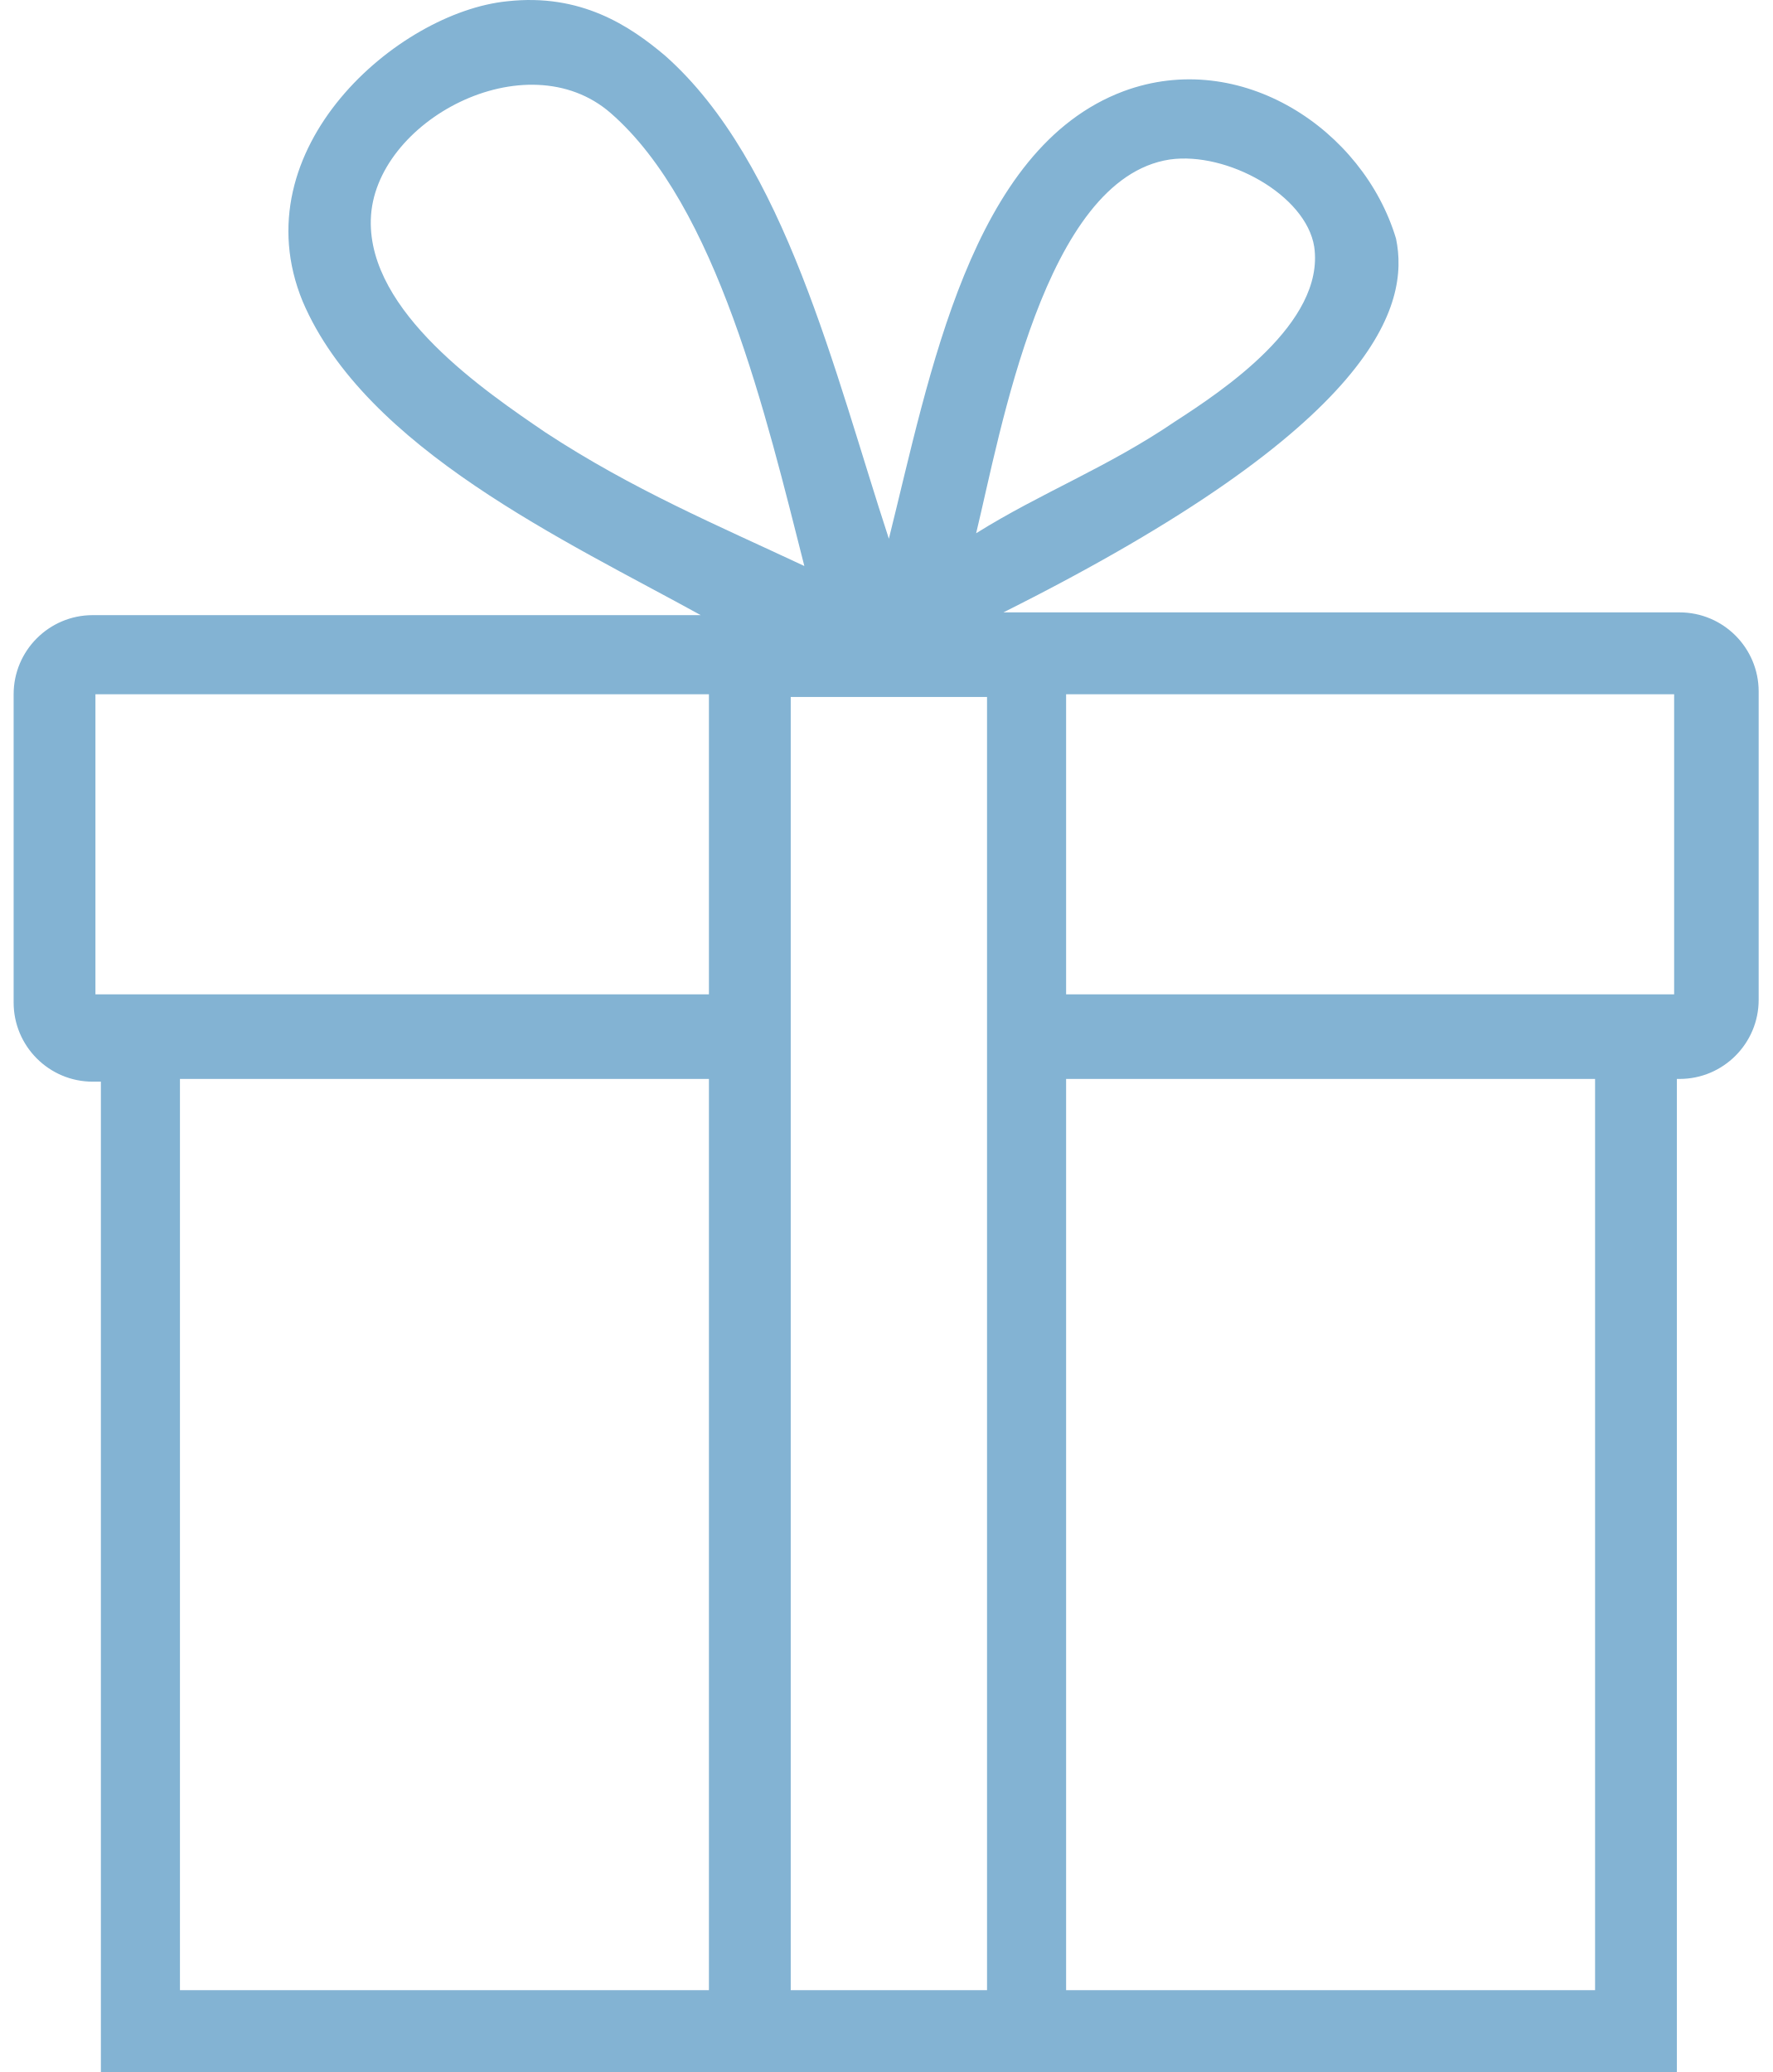
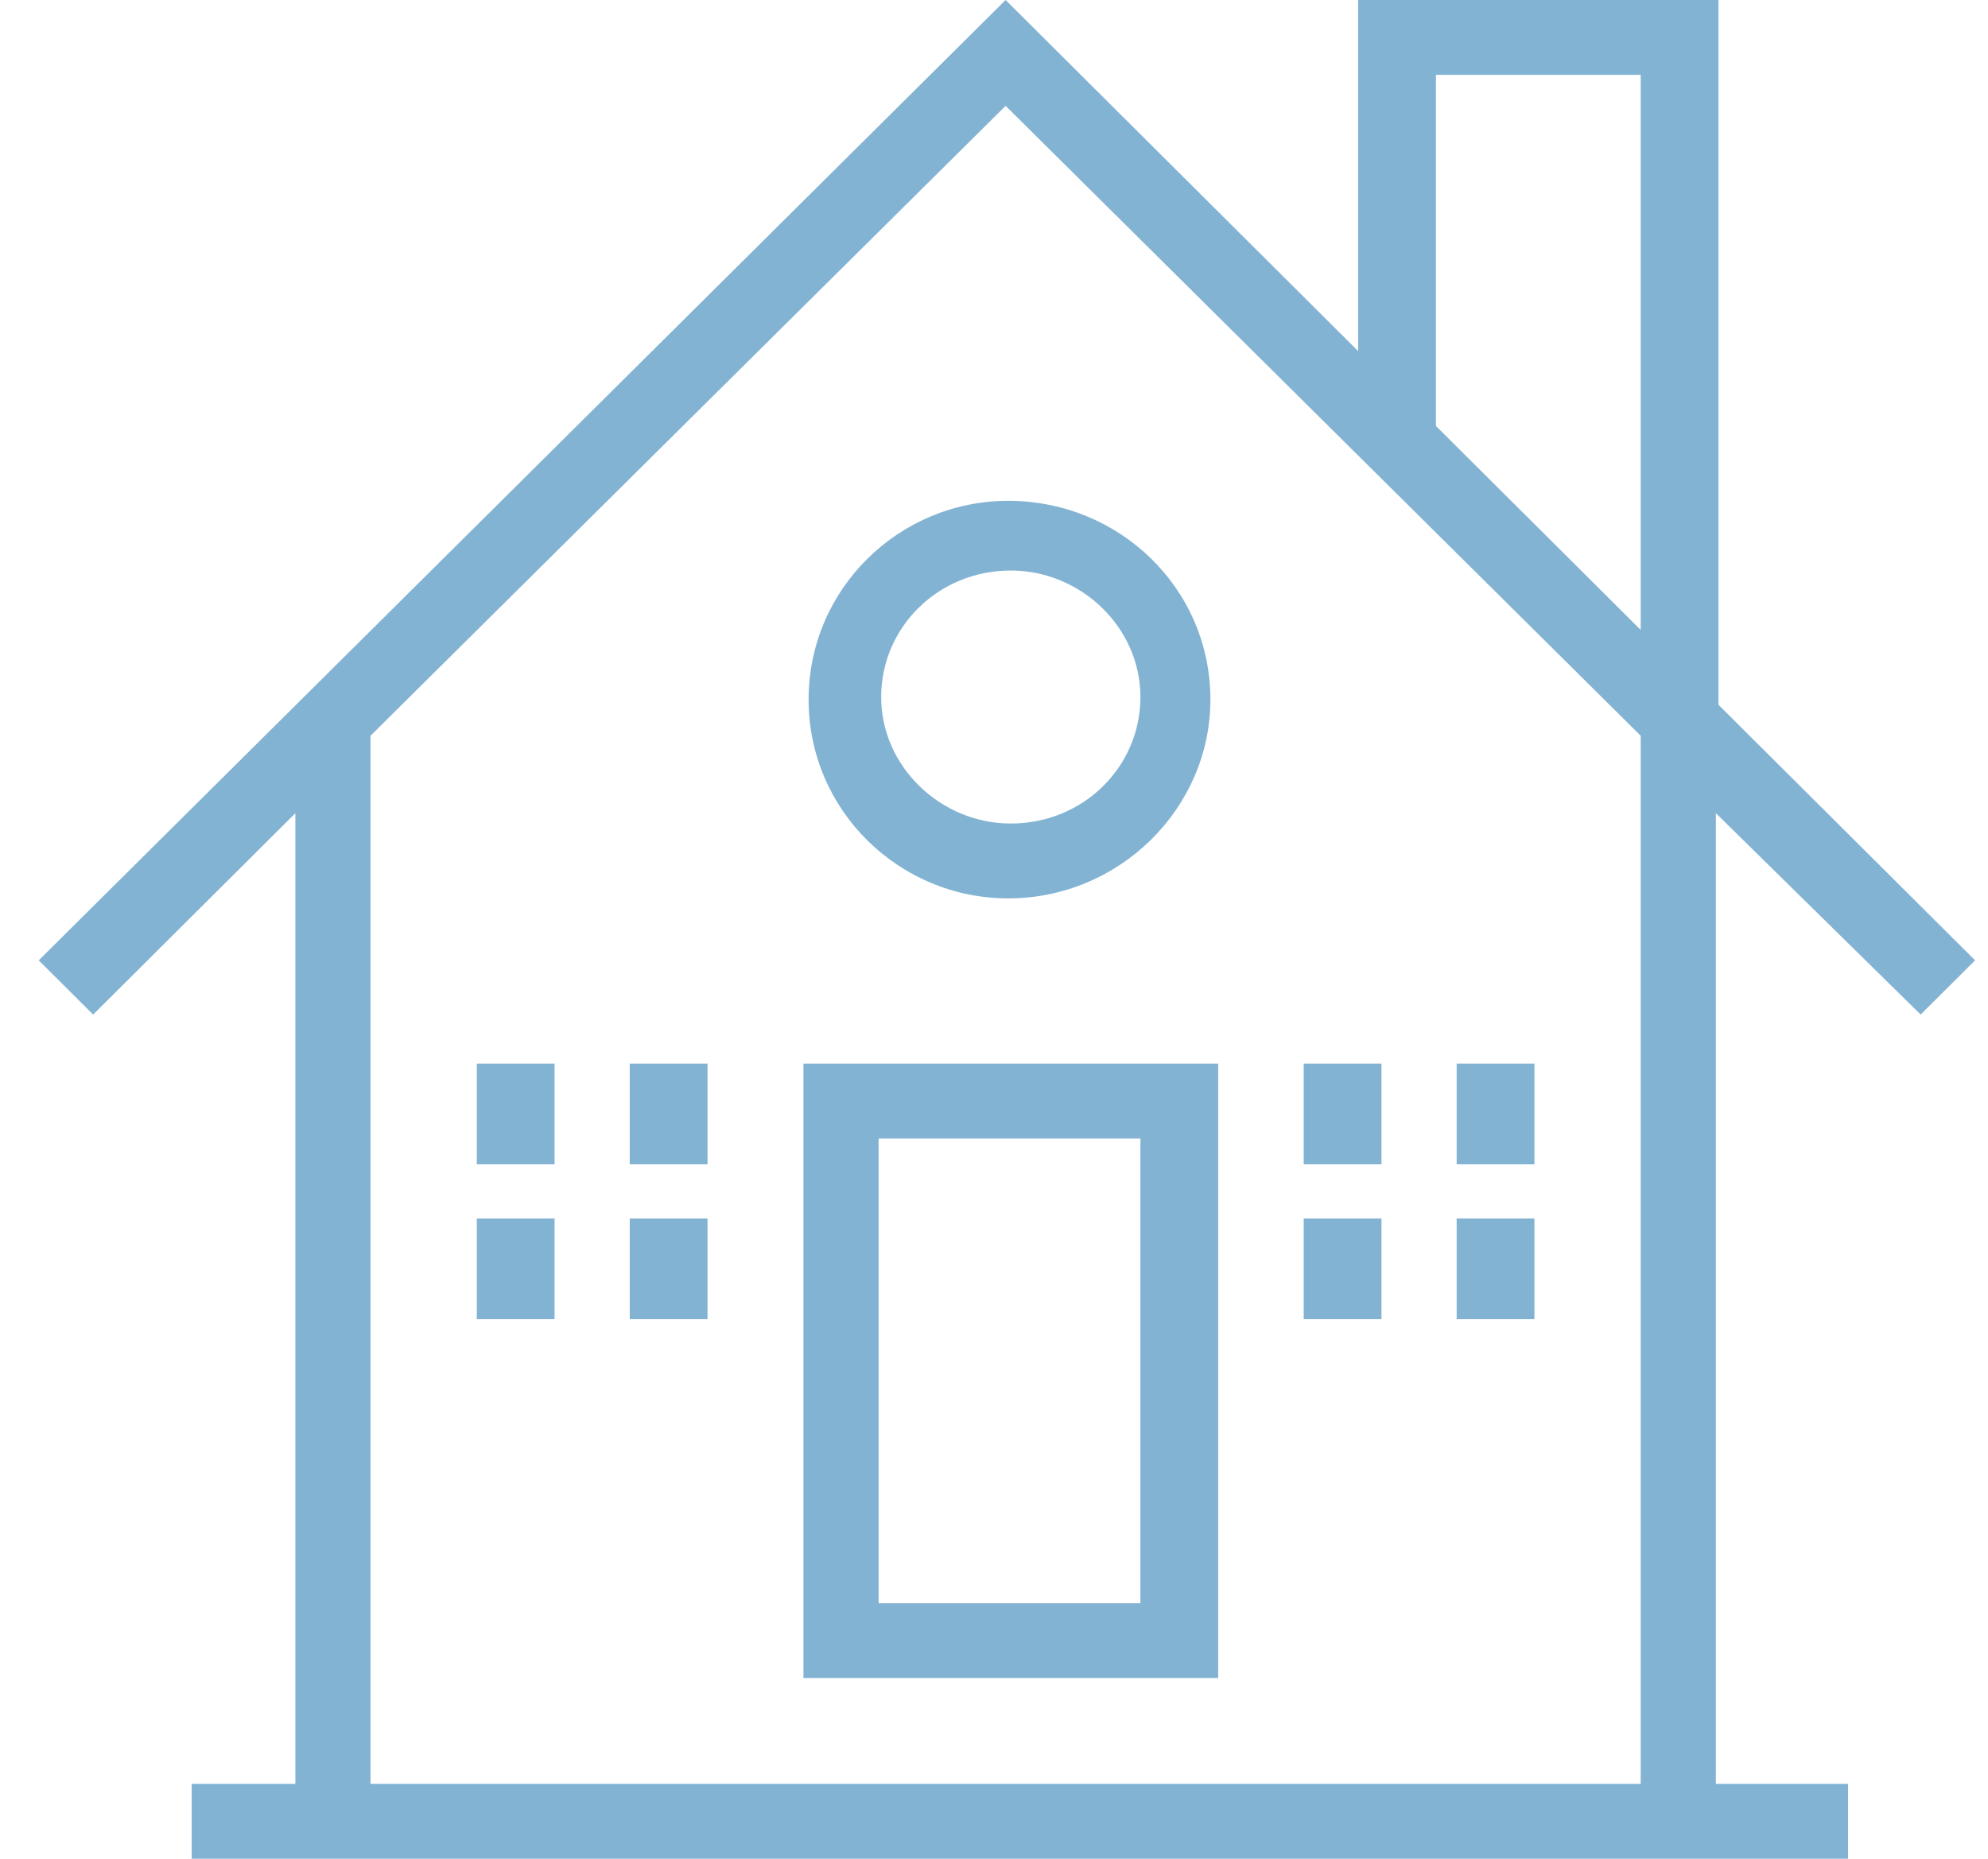
- <svg xmlns="http://www.w3.org/2000/svg" width="65" height="76" viewBox="0 0 65 76" fill="none">
-   <path d="M61.6 22.462H61.5H36.8C50.6 15.558 51.7 11.155 51.2 8.753C50 4.75 45.5 1.748 41.2 3.349C35.6 5.451 34.1 13.756 32.6 19.761C30.6 13.656 28.8 5.951 24.4 2.048C23.1 0.947 21.3 -0.253 18.6 0.047C14.6 0.447 8.8 5.451 11.1 11.055C13.4 16.458 20.8 19.861 25.7 22.563H3.7H3.4C1.8 22.563 0.5 23.863 0.5 25.465V36.773C0.5 38.374 1.8 39.675 3.4 39.675H3.7V72.998V75.4V76H61.5V75.5V72.998V39.575H61.6C63.2 39.575 64.5 38.274 64.5 36.672V25.364C64.5 23.763 63.2 22.462 61.6 22.462ZM42.9 5.851C45 5.551 47.9 7.152 48.2 9.053C48.6 11.855 44.8 14.357 43.1 15.458C40.6 17.159 38.2 18.059 35.8 19.56C36.7 15.858 38.3 6.551 42.9 5.851ZM20 15.858C17.8 14.357 13.5 11.455 13.6 8.052C13.7 4.45 19.3 1.448 22.4 4.15C26.3 7.552 28.1 15.257 29.5 20.761C26.3 19.26 23.2 17.959 20 15.858ZM26 72.998H6.6V39.575H26V72.998ZM26 36.472H3.5V25.465H26V36.472ZM36.2 36.472V39.474V72.998H29V39.575V36.572V25.565H36.2V36.472ZM58.5 72.998H39.1V39.575H58.5V72.998ZM61.4 36.472H39.1V25.465H61.4V36.472Z" fill="#83B3D3" />
+ <svg xmlns="http://www.w3.org/2000/svg" width="77" height="72" viewBox="0 0 77 72" fill="none">
+   <path d="M31.119 65H47.183V41.2H31.119V65ZM34.03 44.1H44.171V62.1H34.03V44.1Z" fill="#83B3D3" />
+   <path d="M74.392 39.3L76.5 37.2L66.56 27.3V0H52.604V13.6L38.95 0L1.5 37.2L3.608 39.3L11.44 31.5V69.1H7.424V72H71.58V69.1H66.46V31.5L74.392 39.3ZM63.548 69.1H14.351V28.5L38.95 4.1L63.548 28.5V69.1ZM63.548 24.4L55.617 16.5V2.9H63.548V24.4Z" fill="#83B3D3" />
+   <path d="M31.319 27.1C31.319 31.4 34.833 34.8 39.05 34.8C43.367 34.8 46.882 31.3 46.882 27.1C46.882 22.8 43.367 19.4 39.05 19.4C34.833 19.4 31.319 22.8 31.319 27.1ZM39.151 22.1C41.861 22.1 44.171 24.3 44.171 27C44.171 29.7 41.962 31.9 39.151 31.9C36.44 31.9 34.13 29.7 34.13 27C34.13 24.3 36.339 22.1 39.151 22.1Z" fill="#83B3D3" />
+   <path d="M21.48 41.2H18.468V45.1H21.48V41.2Z" fill="#83B3D3" />
+   <path d="M27.404 41.2H24.392V45.1H27.404V41.2Z" fill="#83B3D3" />
+   <path d="M21.48 47.2H18.468V51.1H21.48V47.2Z" fill="#83B3D3" />
+   <path d="M27.404 47.2H24.392V51.1H27.404V47.2Z" fill="#83B3D3" />
+   <path d="M53.508 41.2H50.496V45.1H53.508V41.2Z" fill="#83B3D3" />
+   <path d="M59.432 41.2H56.42V45.1H59.432V41.2Z" fill="#83B3D3" />
+   <path d="M53.508 47.2H50.496V51.1H53.508V47.2Z" fill="#83B3D3" />
+   <path d="M59.432 47.2H56.42V51.1H59.432V47.2Z" fill="#83B3D3" />
</svg>
